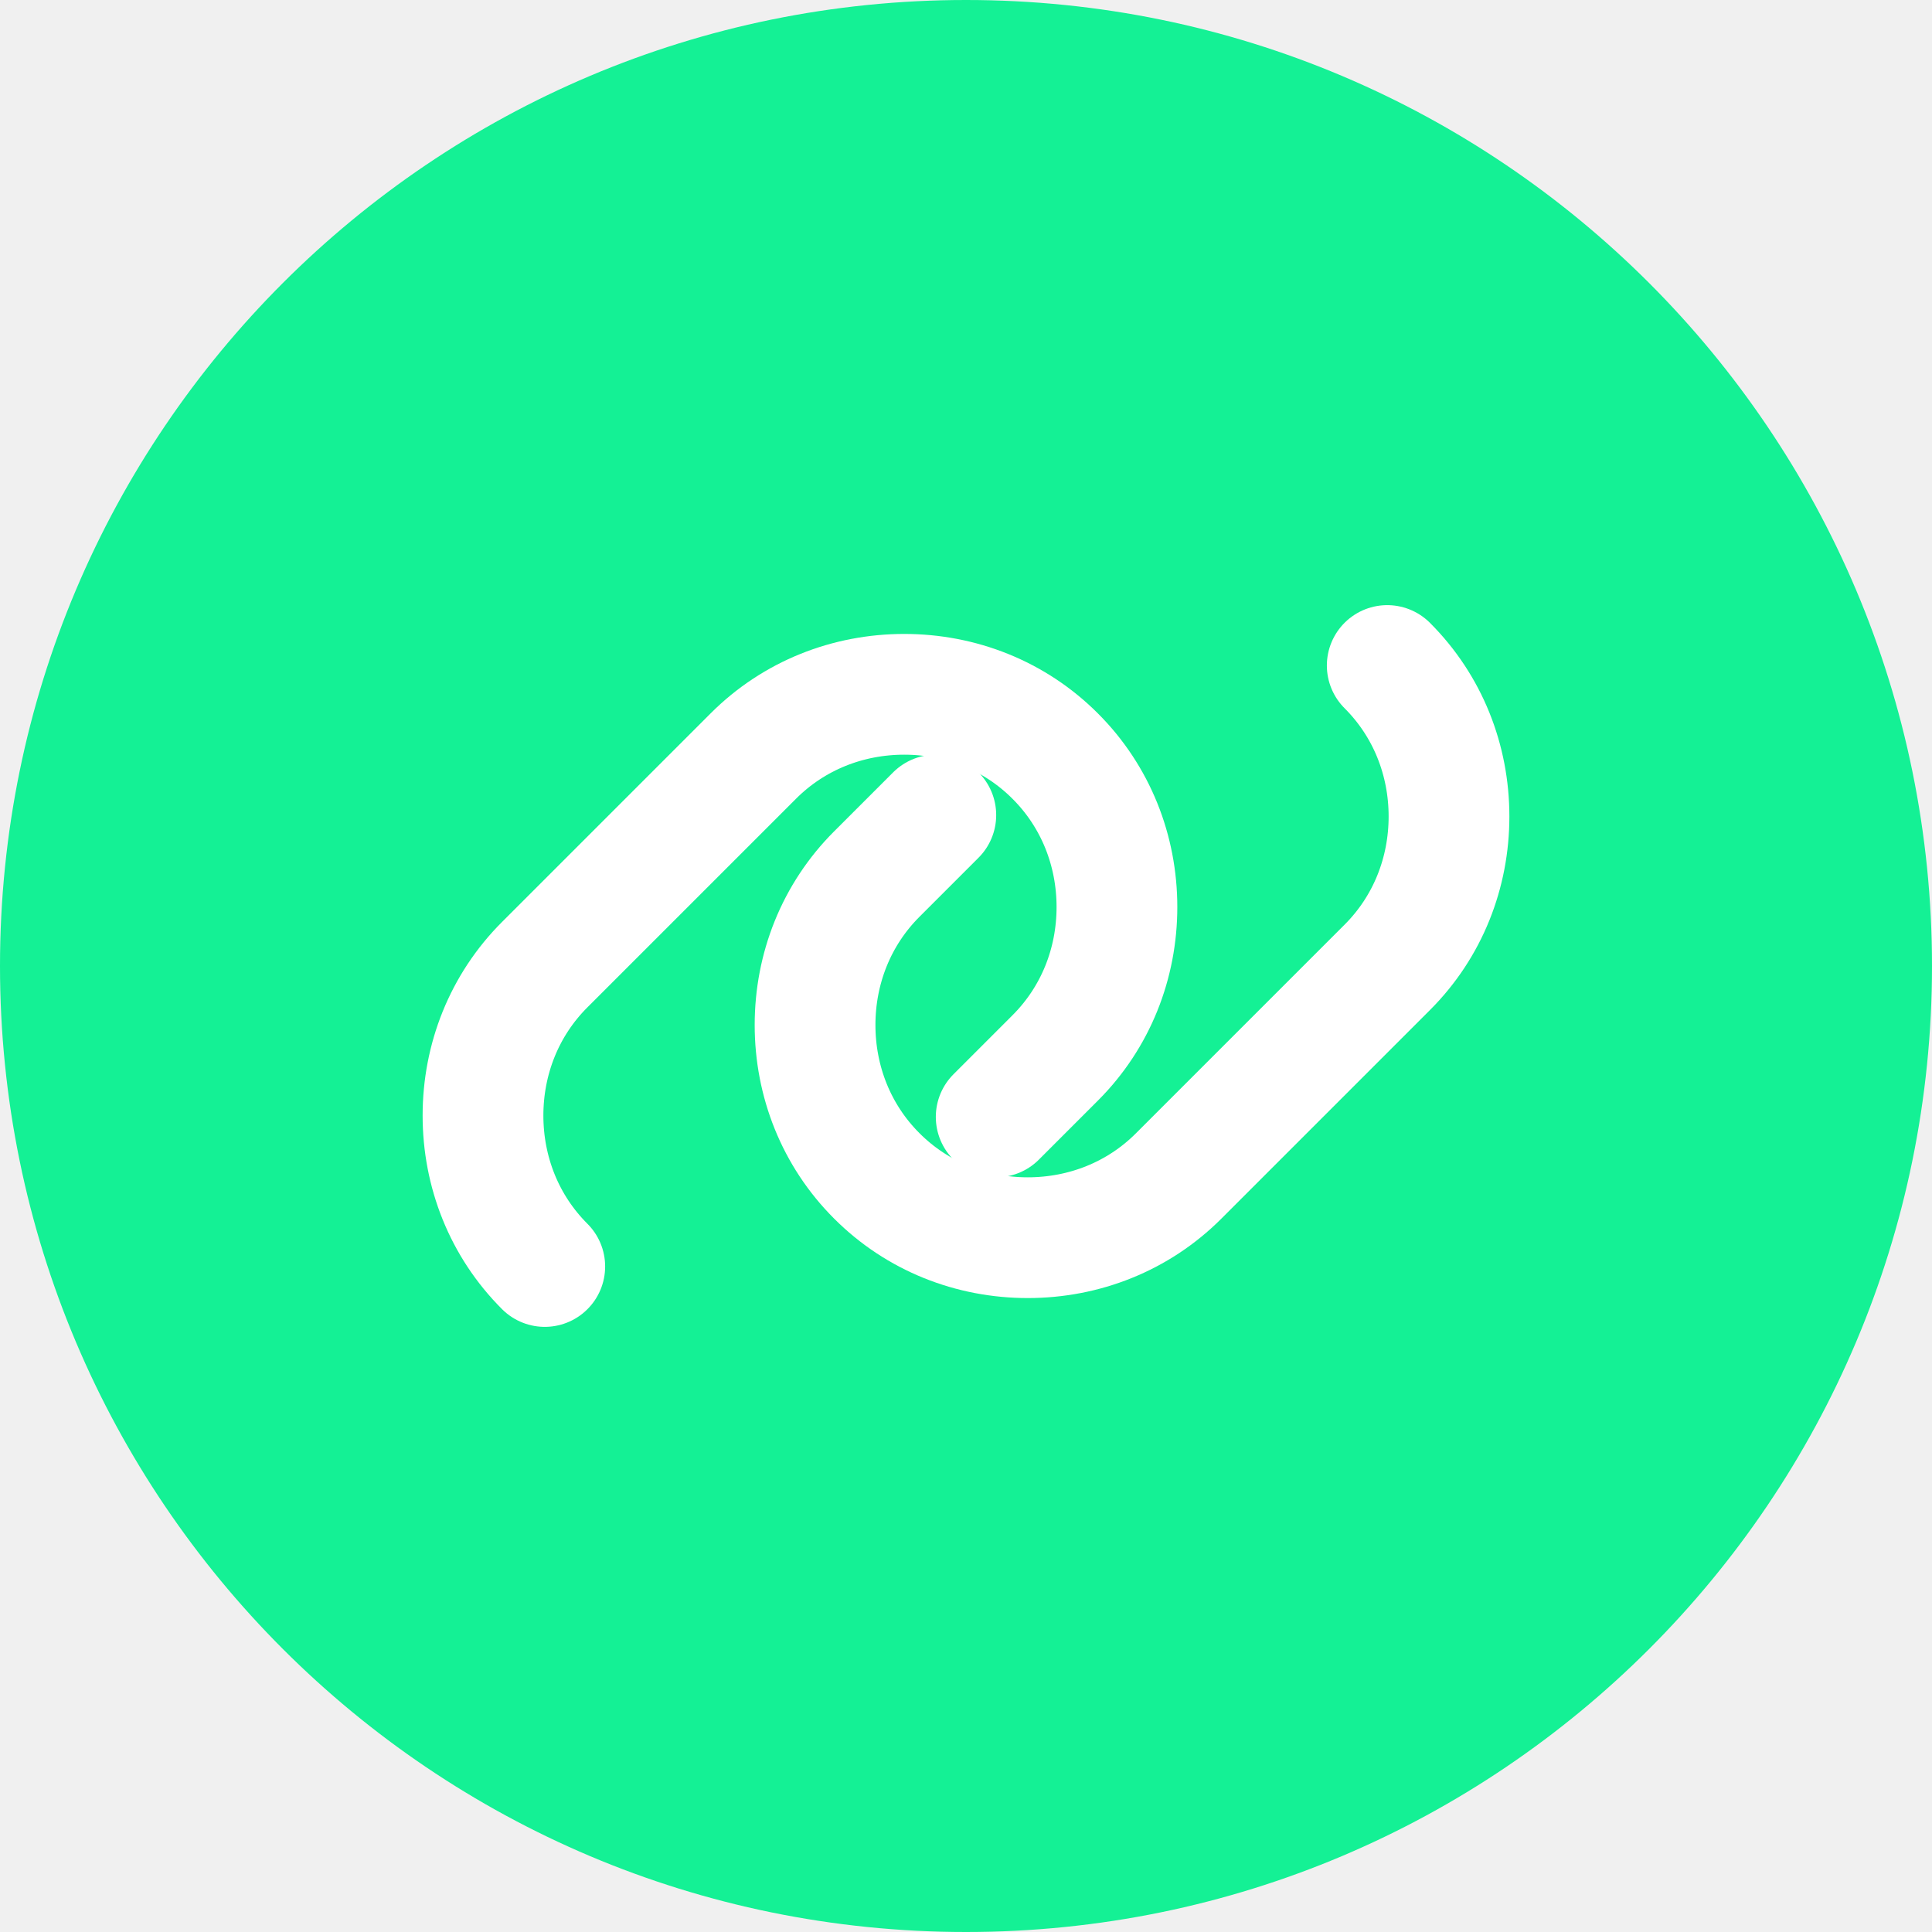
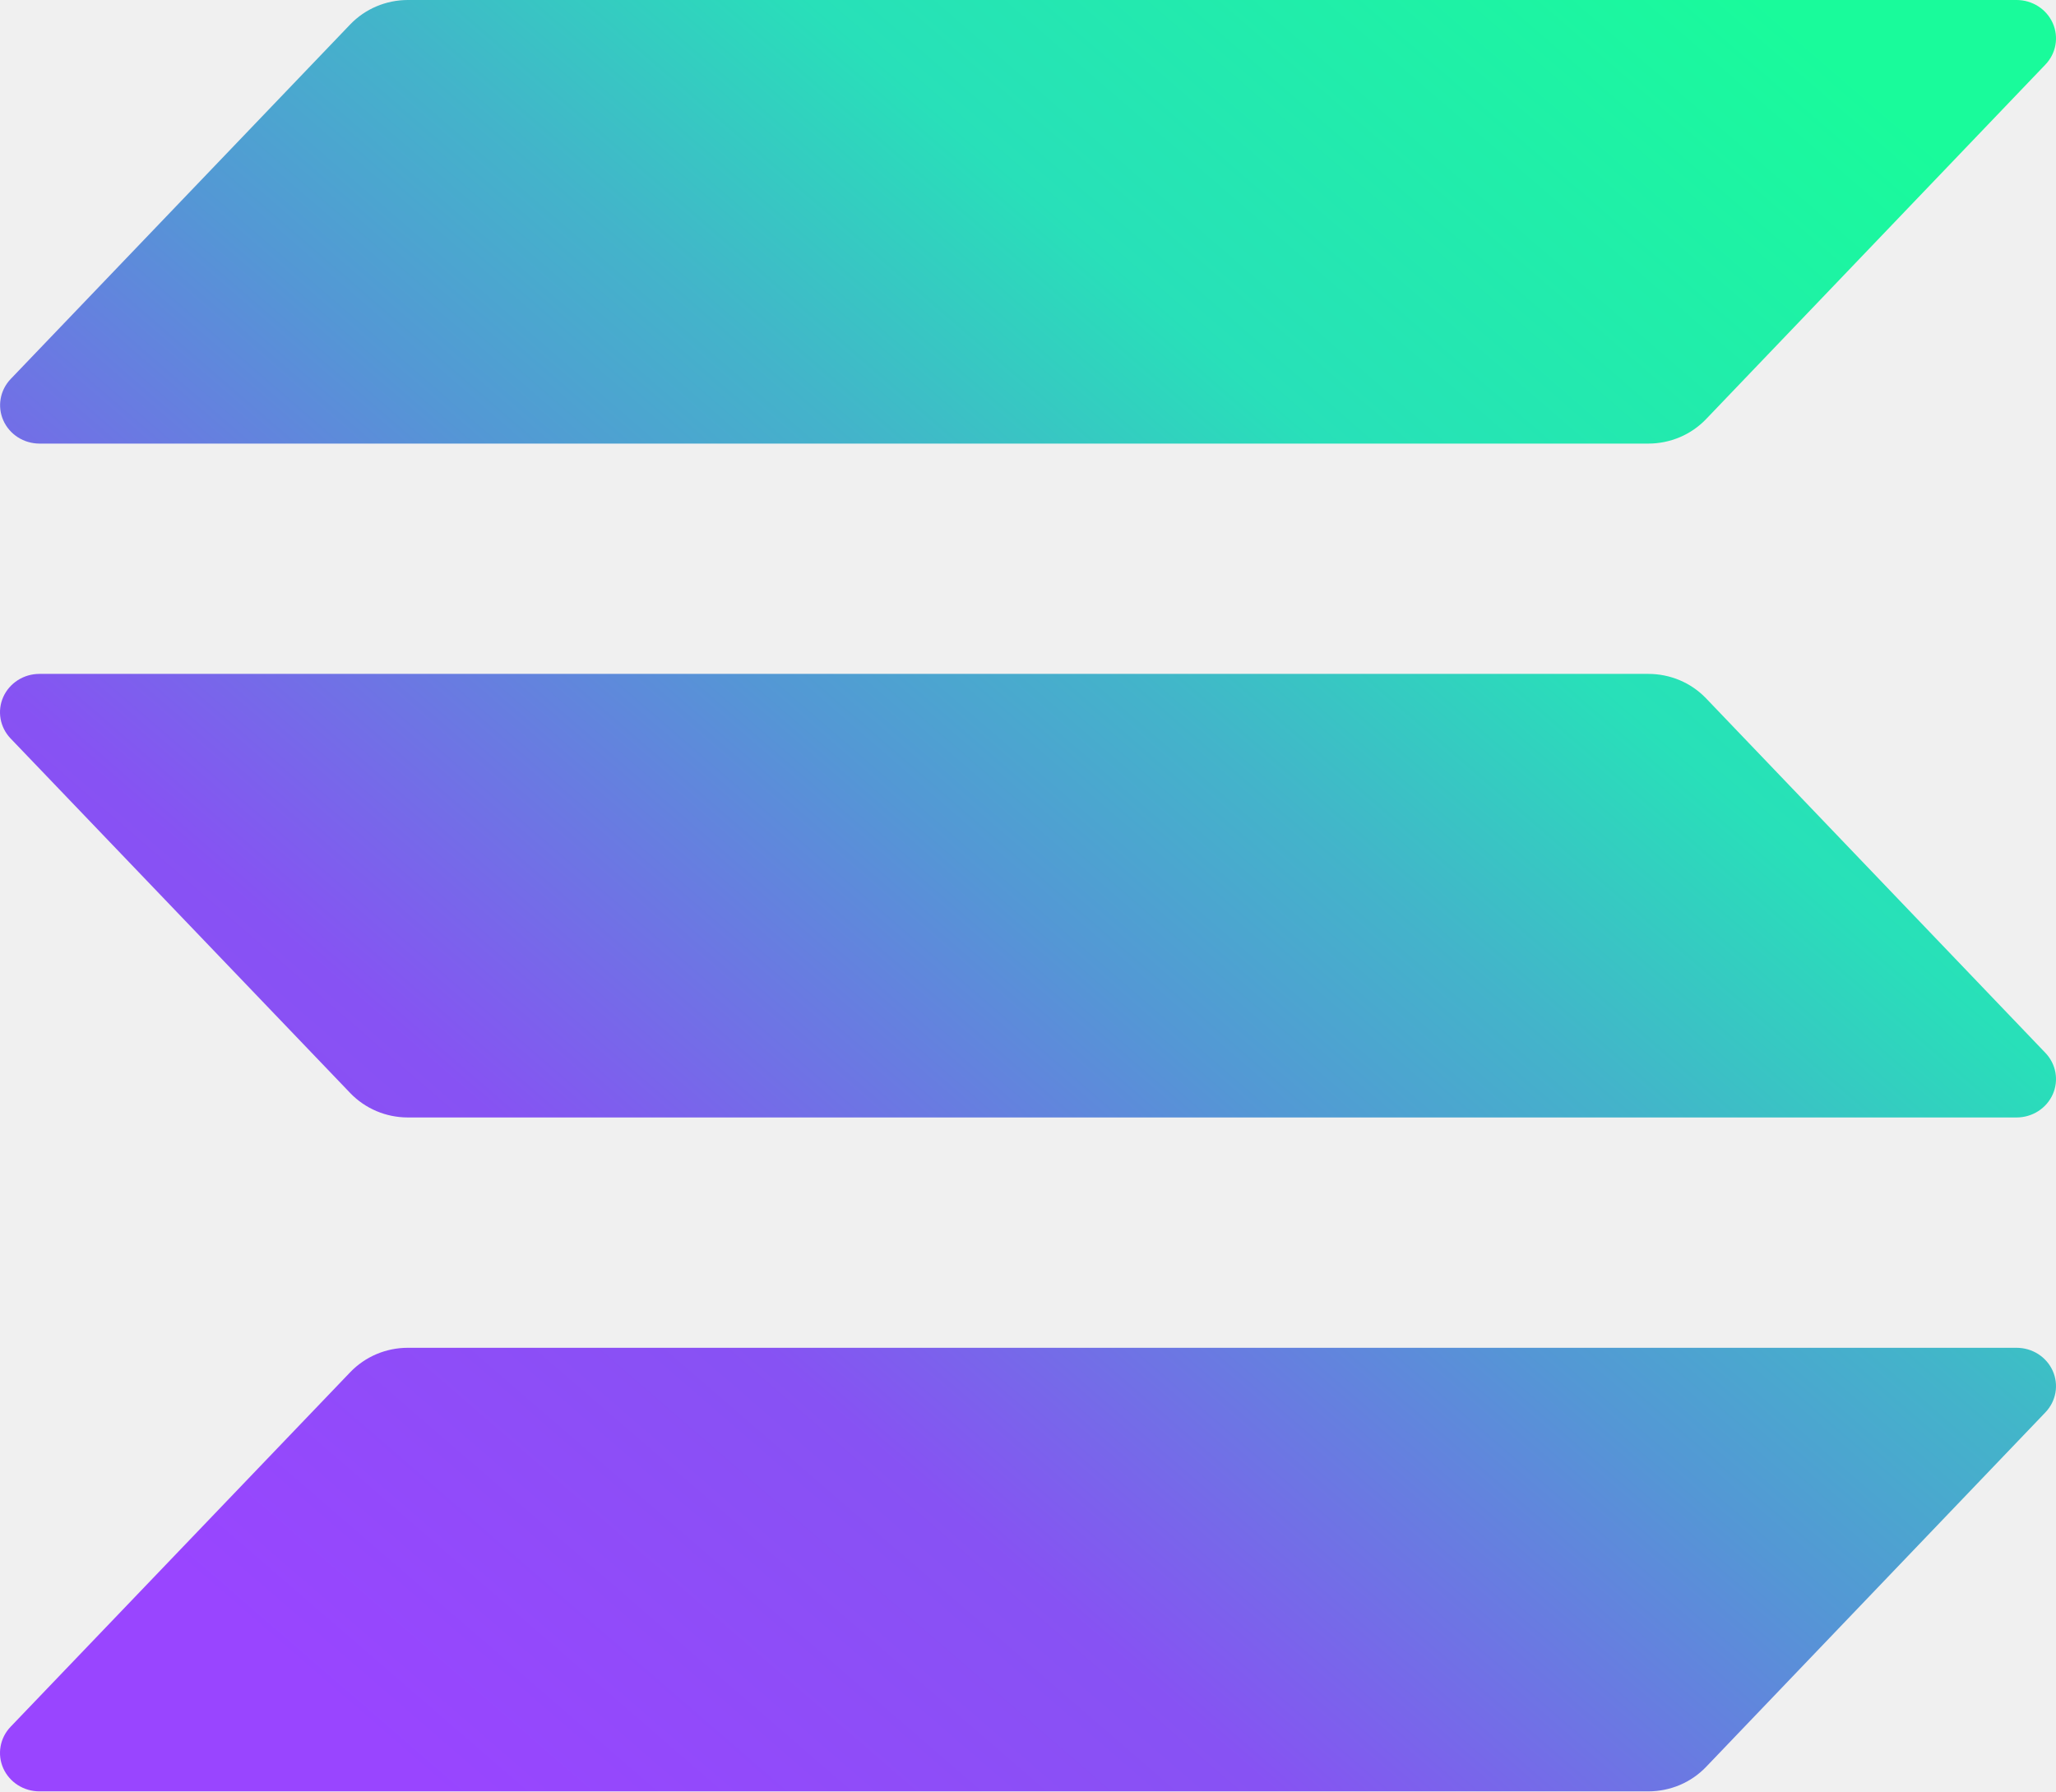
- <svg xmlns="http://www.w3.org/2000/svg" width="32" height="32" viewBox="0 0 32 32" fill="none">
-   <circle cx="16" cy="16" r="16" fill="#14F195" />
-   <path d="M9.023 20.977C8.349 20.304 8 19.408 8 18.477C8 17.546 8.349 16.65 9.023 15.977L12.477 12.523C13.15 11.849 14.046 11.5 14.977 11.5C15.908 11.5 16.804 11.849 17.477 12.523C18.151 13.196 18.5 14.092 18.5 15.023C18.5 15.954 18.151 16.85 17.477 17.523L16.5 18.5" stroke="white" stroke-width="2" stroke-linecap="round" stroke-linejoin="round" />
-   <path d="M22.977 11.023C23.651 11.696 24 12.592 24 13.523C24 14.454 23.651 15.35 22.977 16.023L19.523 19.477C18.85 20.151 17.954 20.5 17.023 20.5C16.092 20.5 15.196 20.151 14.523 19.477C13.849 18.804 13.5 17.908 13.5 16.977C13.5 16.046 13.849 15.15 14.523 14.477L15.5 13.5" stroke="white" stroke-width="2" stroke-linecap="round" stroke-linejoin="round" />
+ <svg xmlns="http://www.w3.org/2000/svg" width="101" height="88" viewBox="0 0 101 88" fill="none">
+   <path d="M100.48 69.382L83.807 86.802C83.444 87.18 83.006 87.482 82.519 87.688C82.031 87.894 81.505 88 80.974 88H1.936C1.558 88 1.19 87.893 0.874 87.691C0.559 87.49 0.311 87.203 0.16 86.866C0.01 86.529 -0.036 86.157 0.028 85.794C0.092 85.432 0.263 85.096 0.52 84.828L17.206 67.408C17.568 67.031 18.005 66.73 18.49 66.523C18.976 66.317 19.5 66.21 20.03 66.21H99.064C99.442 66.21 99.81 66.317 100.126 66.518C100.441 66.72 100.689 67.007 100.84 67.344C100.99 67.681 101.036 68.053 100.972 68.415C100.908 68.777 100.737 69.113 100.48 69.382ZM83.807 34.303C83.444 33.925 83.006 33.623 82.519 33.417C82.031 33.211 81.505 33.105 80.974 33.105H1.936C1.558 33.105 1.19 33.212 0.874 33.414C0.559 33.615 0.311 33.902 0.16 34.239C0.01 34.576 -0.036 34.948 0.028 35.31C0.092 35.672 0.263 36.008 0.52 36.277L17.206 53.697C17.568 54.074 18.005 54.375 18.49 54.581C18.976 54.788 19.5 54.894 20.03 54.895H99.064C99.442 54.895 99.81 54.788 100.126 54.586C100.441 54.385 100.689 54.098 100.84 53.761C100.99 53.424 101.036 53.052 100.972 52.69C100.908 52.328 100.737 51.992 100.48 51.723L83.807 34.303ZM1.936 21.791H80.974C81.505 21.791 82.031 21.684 82.519 21.478C83.006 21.272 83.444 20.97 83.807 20.592L100.48 3.172C100.737 2.904 100.908 2.568 100.972 2.205C101.036 1.843 100.99 1.471 100.84 1.134C100.689 0.797 100.441 0.51 100.126 0.309C99.81 0.107 99.442 1.24074e-05 99.064 0L20.03 0C19.5 0.001 18.976 0.108 18.49 0.314C18.005 0.52 17.568 0.821 17.206 1.198L0.525 18.618C0.268 18.887 0.097 19.222 0.033 19.584C-0.032 19.946 0.014 20.318 0.164 20.654C0.314 20.991 0.561 21.278 0.876 21.48C1.191 21.682 1.559 21.79 1.936 21.791Z" fill="url(#paint0_linear_174_4403)" />
+   <defs>
+     <linearGradient id="paint0_linear_174_4403" x1="8.526" y1="90.097" x2="88.993" y2="-3.016" gradientUnits="userSpaceOnUse">
+       <stop offset="0.08" stop-color="#9945FF" />
+       <stop offset="0.3" stop-color="#8752F3" />
+       <stop offset="0.5" stop-color="#5497D5" />
+       <stop offset="0.6" stop-color="#43B4CA" />
+       <stop offset="0.72" stop-color="#28E0B9" />
+       <stop offset="0.97" stop-color="#19FB9B" />
+     </linearGradient>
+   </defs>
</svg>
